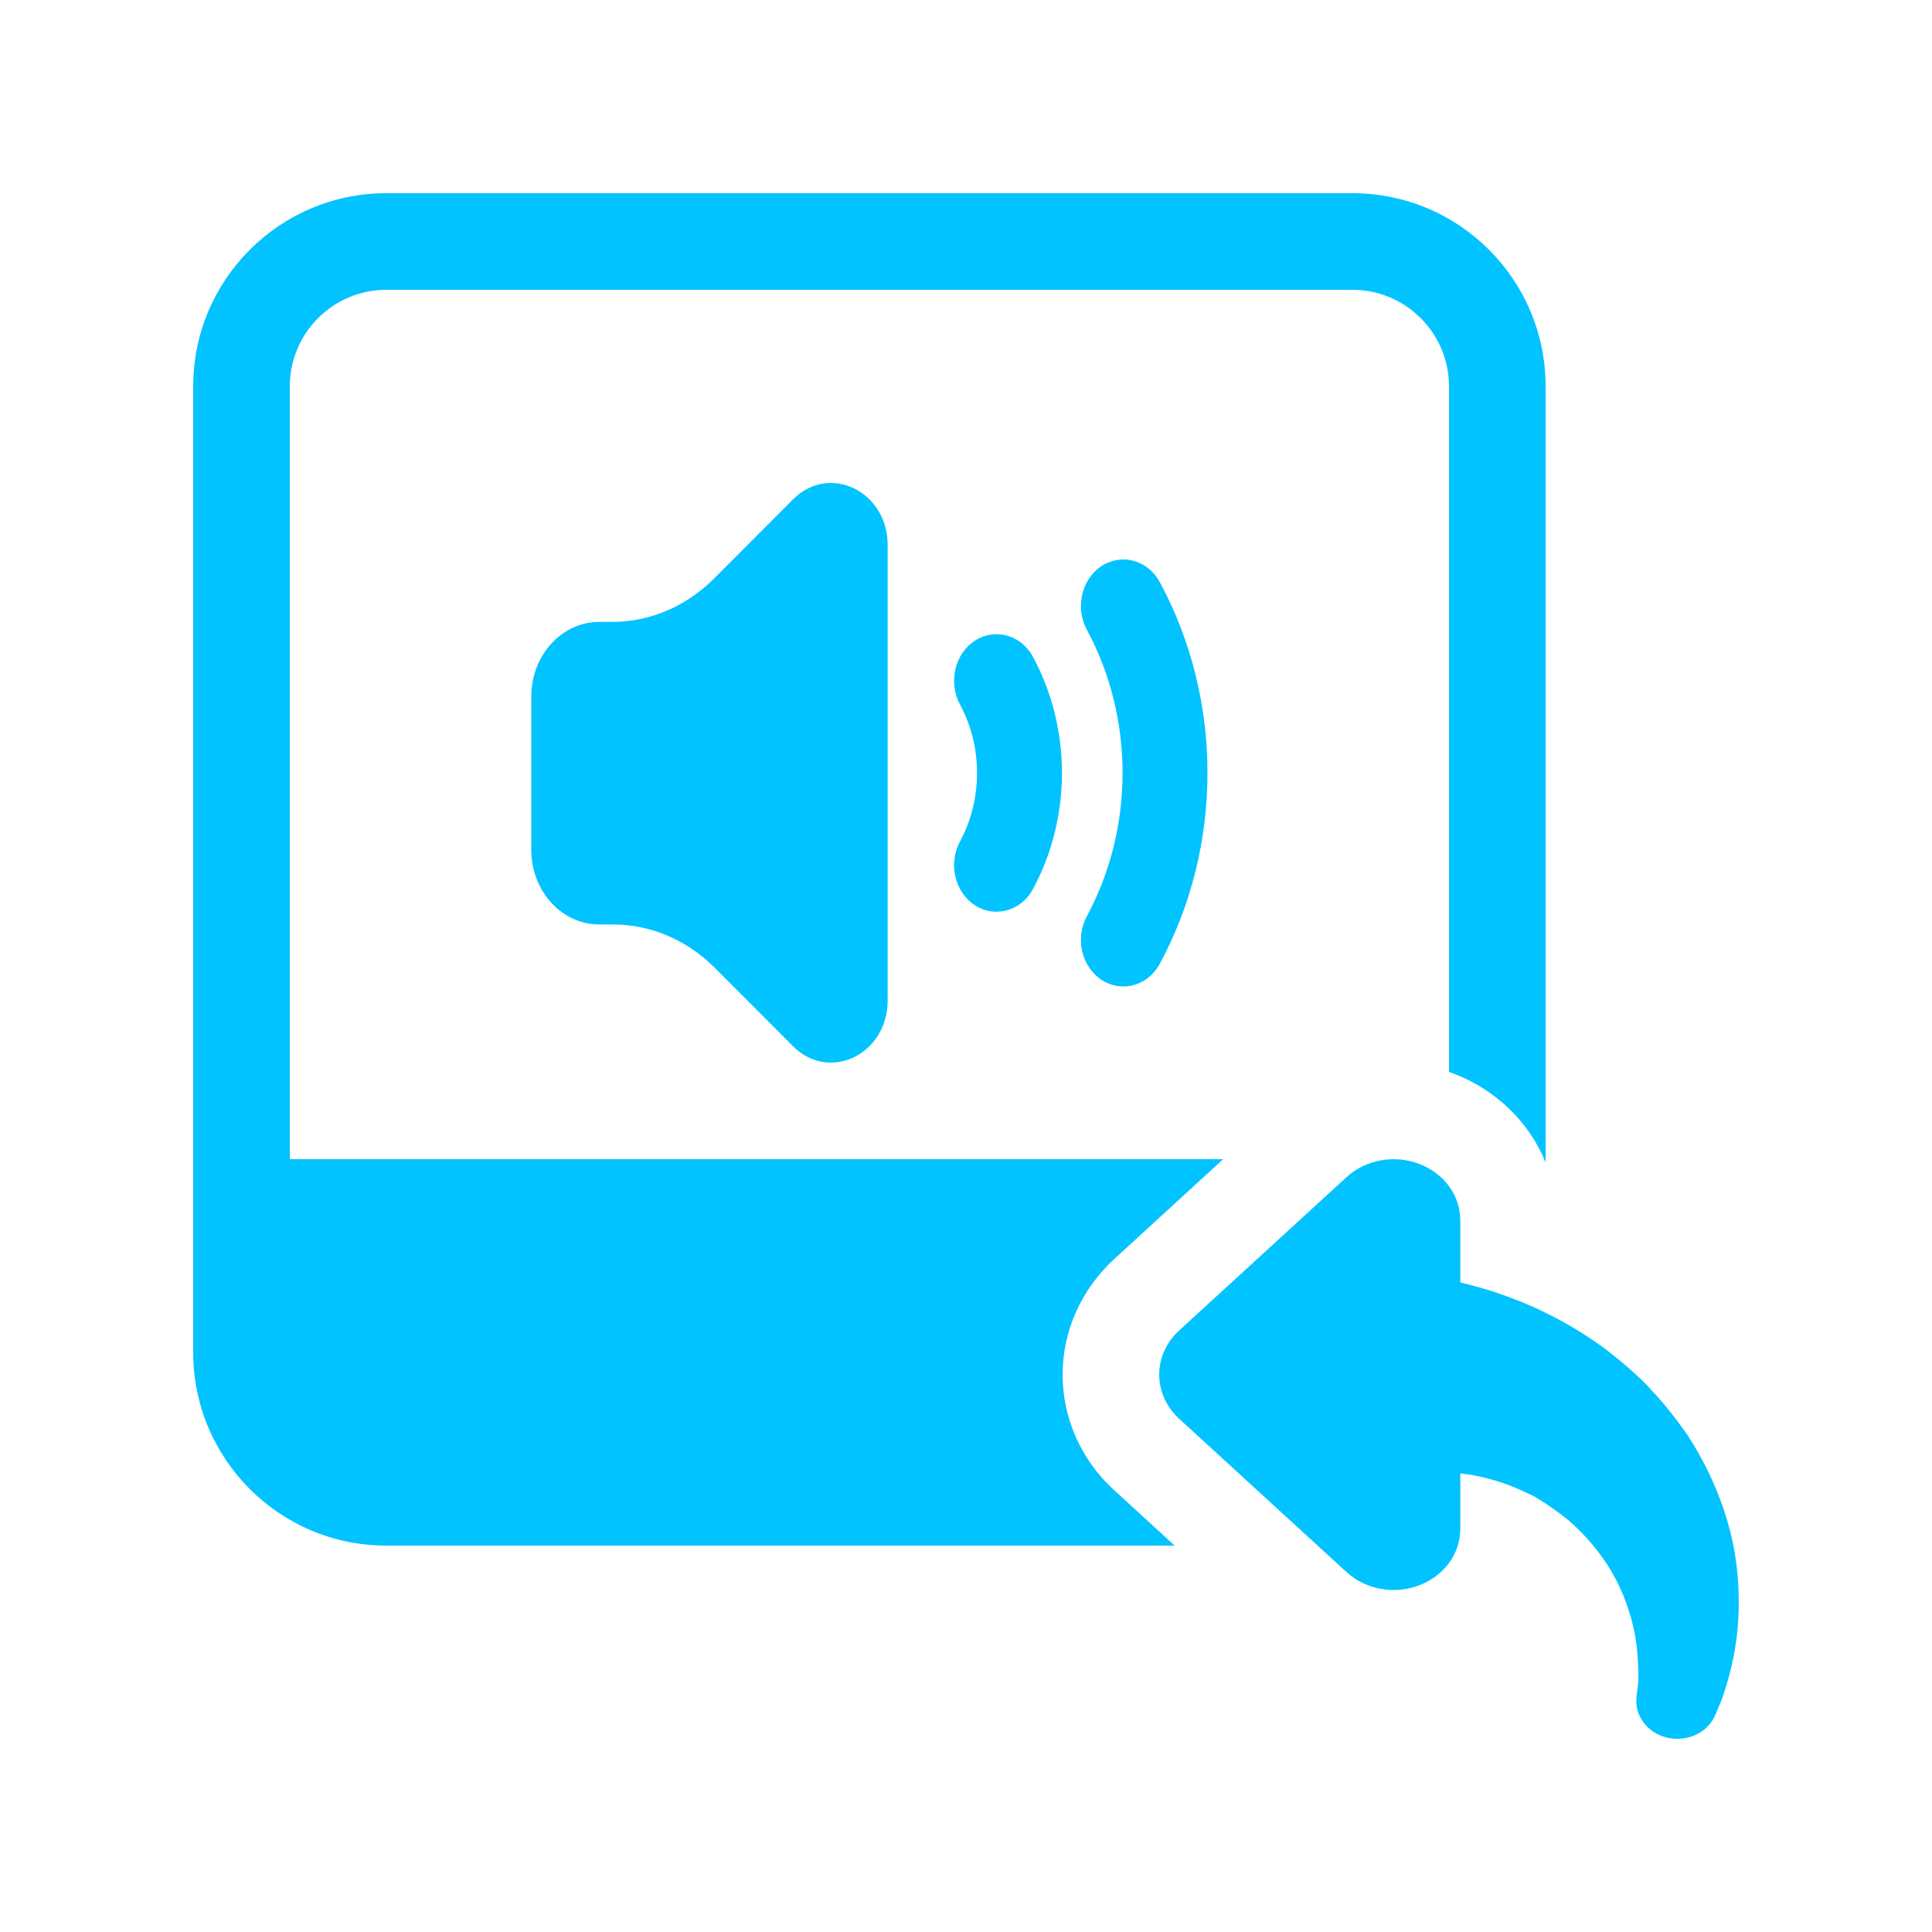
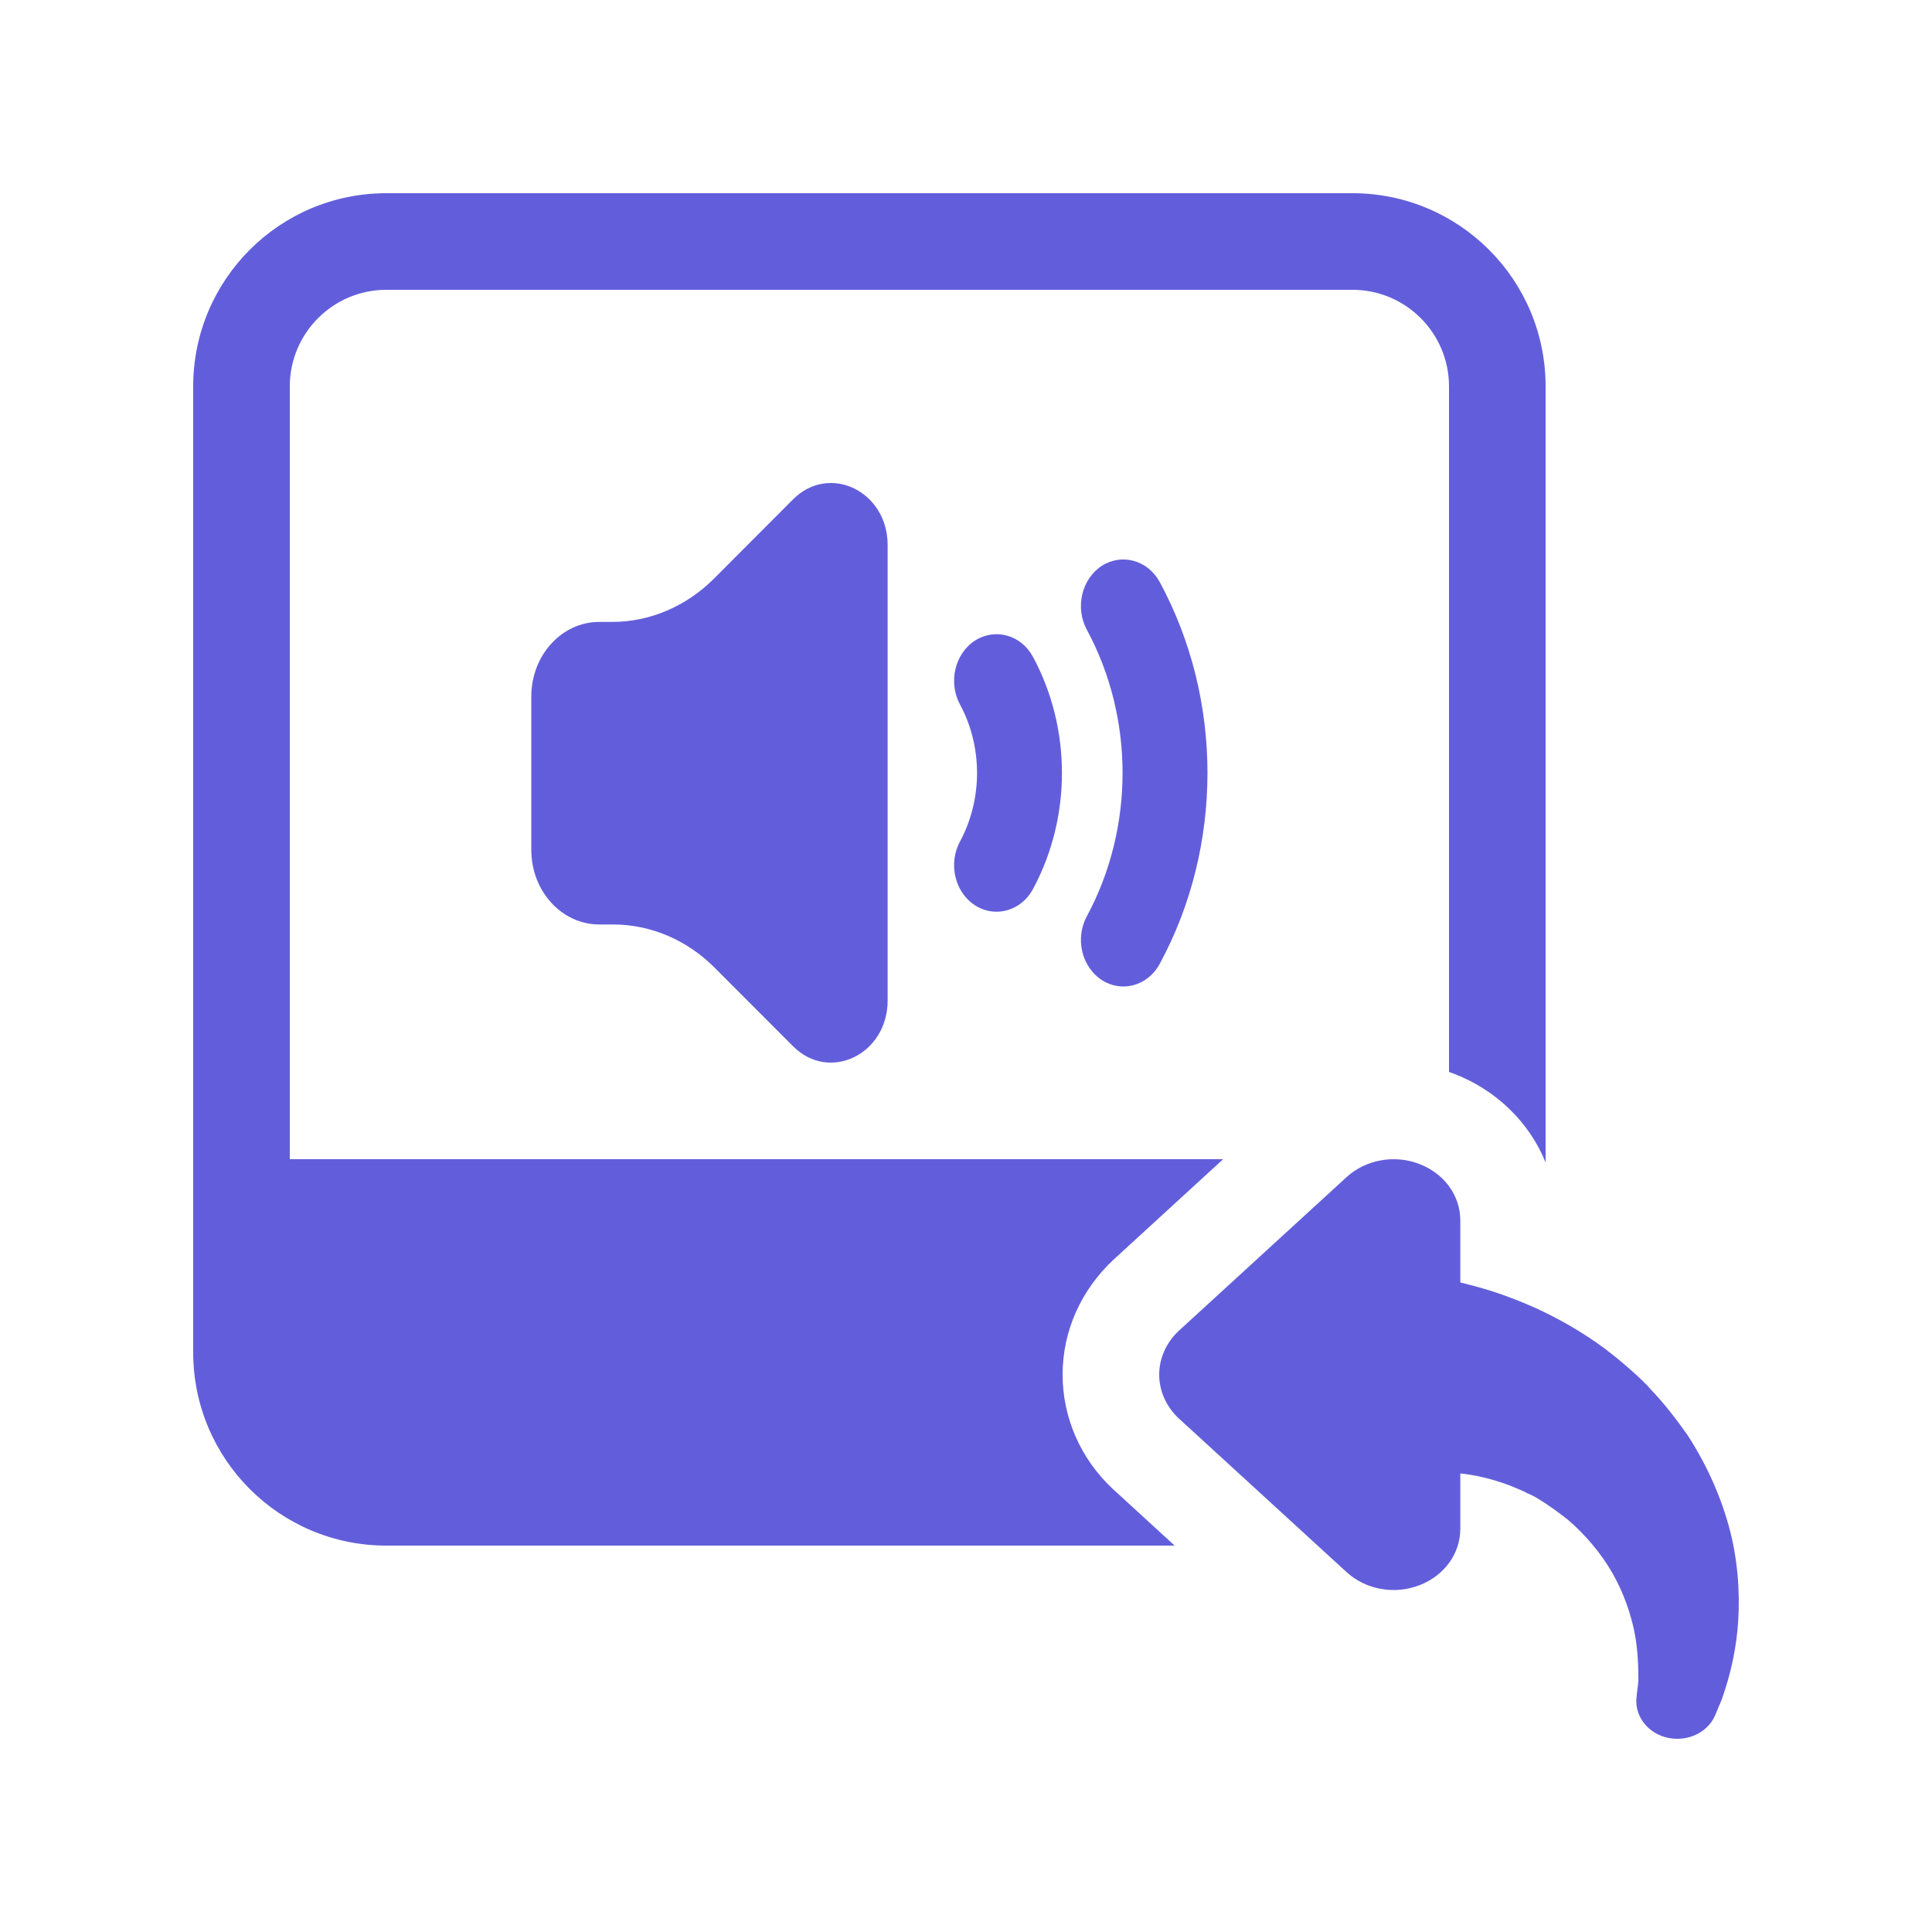
<svg xmlns="http://www.w3.org/2000/svg" width="20px" height="20px" viewBox="0 0 20 20" version="1.1">
  <g id="Sound/General/Copy-to-New" stroke="none" stroke-width="1" fill="none" fill-rule="evenodd">
-     <path d="M15,11.097 L15,4 C15,3.448 14.552,3 14,3 L4,3 C3.448,3 3,3.448 3,4 L3,12 L12.662,12 L11.524,13.043 C11.188,13.358 11,13.783 11,14.23 C11,14.677 11.188,15.101 11.513,15.407 L12.16,16 L4,16 C2.895,16 2,15.105 2,14 L2,4 C2,2.895 2.895,2 4,2 L14,2 C15.105,2 16,2.895 16,4 L16,12.033 C15.831,11.618 15.49,11.284 15.051,11.115 C15.034,11.109 15.017,11.103 15,11.097 Z M10.315,9.438 C10.24,9.438 10.163,9.417 10.092,9.371 C9.884,9.236 9.814,8.94 9.938,8.711 C10.173,8.273 10.173,7.73 9.938,7.293 C9.814,7.063 9.884,6.767 10.092,6.632 C10.303,6.497 10.572,6.573 10.694,6.801 C11.093,7.542 11.093,8.461 10.694,9.202 C10.613,9.354 10.466,9.438 10.315,9.438 Z M11.628,10.212 C11.553,10.212 11.475,10.19 11.405,10.145 C11.197,10.009 11.127,9.714 11.251,9.485 C11.744,8.57 11.744,7.433 11.251,6.519 C11.127,6.29 11.197,5.994 11.405,5.858 C11.615,5.724 11.884,5.799 12.007,6.028 C12.664,7.245 12.664,8.758 12.007,9.975 C11.925,10.128 11.779,10.212 11.628,10.212 Z M9.189,5.643 L9.189,10.356 C9.189,10.915 8.586,11.207 8.21,10.831 L7.397,10.017 C7.11,9.729 6.735,9.57 6.345,9.57 L6.203,9.57 C5.815,9.57 5.5,9.225 5.5,8.798 L5.5,7.209 C5.5,6.784 5.815,6.438 6.203,6.438 L6.338,6.438 C6.727,6.438 7.102,6.278 7.39,5.991 L8.21,5.169 C8.586,4.793 9.189,5.085 9.189,5.643 Z M13.938,12.187 C14.137,12.004 14.434,11.95 14.692,12.049 C14.951,12.148 15.117,12.376 15.117,12.634 L15.117,13.276 C15.268,13.312 15.441,13.36 15.624,13.429 C15.944,13.546 16.297,13.726 16.624,13.969 C16.705,14.032 16.784,14.095 16.862,14.164 C16.931,14.224 17.042,14.326 17.091,14.386 C17.222,14.521 17.356,14.695 17.47,14.857 C17.692,15.199 17.846,15.568 17.927,15.919 C18.006,16.27 18.012,16.603 17.986,16.879 C17.957,17.158 17.898,17.371 17.842,17.539 C17.816,17.623 17.793,17.659 17.78,17.698 L17.757,17.752 C17.692,17.911 17.516,18.016 17.32,17.998 C17.088,17.977 16.918,17.785 16.941,17.572 L16.947,17.515 C16.95,17.482 16.963,17.416 16.96,17.365 C16.96,17.263 16.957,17.089 16.921,16.9 C16.882,16.708 16.81,16.492 16.692,16.285 C16.575,16.081 16.414,15.889 16.228,15.73 C16.127,15.652 16.039,15.586 15.921,15.514 C15.849,15.469 15.833,15.472 15.774,15.439 C15.722,15.415 15.669,15.394 15.617,15.373 C15.437,15.307 15.268,15.268 15.117,15.253 L15.117,15.826 C15.117,16.084 14.951,16.312 14.692,16.411 C14.434,16.51 14.137,16.456 13.938,16.273 L12.199,14.68 C12.072,14.56 12,14.398 12,14.23 C12,14.062 12.072,13.9 12.199,13.78 L13.938,12.187 Z" id="Copy-to-New" fill="#00c3ff" fill-rule="nonzero" />
+     <path d="M15,11.097 L15,4 C15,3.448 14.552,3 14,3 L4,3 C3.448,3 3,3.448 3,4 L3,12 L12.662,12 L11.524,13.043 C11.188,13.358 11,13.783 11,14.23 C11,14.677 11.188,15.101 11.513,15.407 L12.16,16 L4,16 C2.895,16 2,15.105 2,14 L2,4 C2,2.895 2.895,2 4,2 L14,2 C15.105,2 16,2.895 16,4 L16,12.033 C15.831,11.618 15.49,11.284 15.051,11.115 C15.034,11.109 15.017,11.103 15,11.097 Z M10.315,9.438 C10.24,9.438 10.163,9.417 10.092,9.371 C9.884,9.236 9.814,8.94 9.938,8.711 C10.173,8.273 10.173,7.73 9.938,7.293 C9.814,7.063 9.884,6.767 10.092,6.632 C10.303,6.497 10.572,6.573 10.694,6.801 C11.093,7.542 11.093,8.461 10.694,9.202 C10.613,9.354 10.466,9.438 10.315,9.438 Z M11.628,10.212 C11.553,10.212 11.475,10.19 11.405,10.145 C11.197,10.009 11.127,9.714 11.251,9.485 C11.744,8.57 11.744,7.433 11.251,6.519 C11.127,6.29 11.197,5.994 11.405,5.858 C11.615,5.724 11.884,5.799 12.007,6.028 C12.664,7.245 12.664,8.758 12.007,9.975 C11.925,10.128 11.779,10.212 11.628,10.212 Z M9.189,5.643 L9.189,10.356 C9.189,10.915 8.586,11.207 8.21,10.831 L7.397,10.017 C7.11,9.729 6.735,9.57 6.345,9.57 L6.203,9.57 C5.815,9.57 5.5,9.225 5.5,8.798 L5.5,7.209 C5.5,6.784 5.815,6.438 6.203,6.438 L6.338,6.438 C6.727,6.438 7.102,6.278 7.39,5.991 L8.21,5.169 C8.586,4.793 9.189,5.085 9.189,5.643 Z M13.938,12.187 C14.137,12.004 14.434,11.95 14.692,12.049 C14.951,12.148 15.117,12.376 15.117,12.634 L15.117,13.276 C15.268,13.312 15.441,13.36 15.624,13.429 C15.944,13.546 16.297,13.726 16.624,13.969 C16.705,14.032 16.784,14.095 16.862,14.164 C16.931,14.224 17.042,14.326 17.091,14.386 C17.222,14.521 17.356,14.695 17.47,14.857 C17.692,15.199 17.846,15.568 17.927,15.919 C18.006,16.27 18.012,16.603 17.986,16.879 C17.957,17.158 17.898,17.371 17.842,17.539 C17.816,17.623 17.793,17.659 17.78,17.698 L17.757,17.752 C17.692,17.911 17.516,18.016 17.32,17.998 C17.088,17.977 16.918,17.785 16.941,17.572 L16.947,17.515 C16.95,17.482 16.963,17.416 16.96,17.365 C16.96,17.263 16.957,17.089 16.921,16.9 C16.882,16.708 16.81,16.492 16.692,16.285 C16.575,16.081 16.414,15.889 16.228,15.73 C16.127,15.652 16.039,15.586 15.921,15.514 C15.849,15.469 15.833,15.472 15.774,15.439 C15.722,15.415 15.669,15.394 15.617,15.373 C15.437,15.307 15.268,15.268 15.117,15.253 L15.117,15.826 C15.117,16.084 14.951,16.312 14.692,16.411 C14.434,16.51 14.137,16.456 13.938,16.273 L12.199,14.68 C12.072,14.56 12,14.398 12,14.23 C12,14.062 12.072,13.9 12.199,13.78 L13.938,12.187 Z" id="Copy-to-New" fill="#625edb" fill-rule="nonzero" />
  </g>
</svg>
